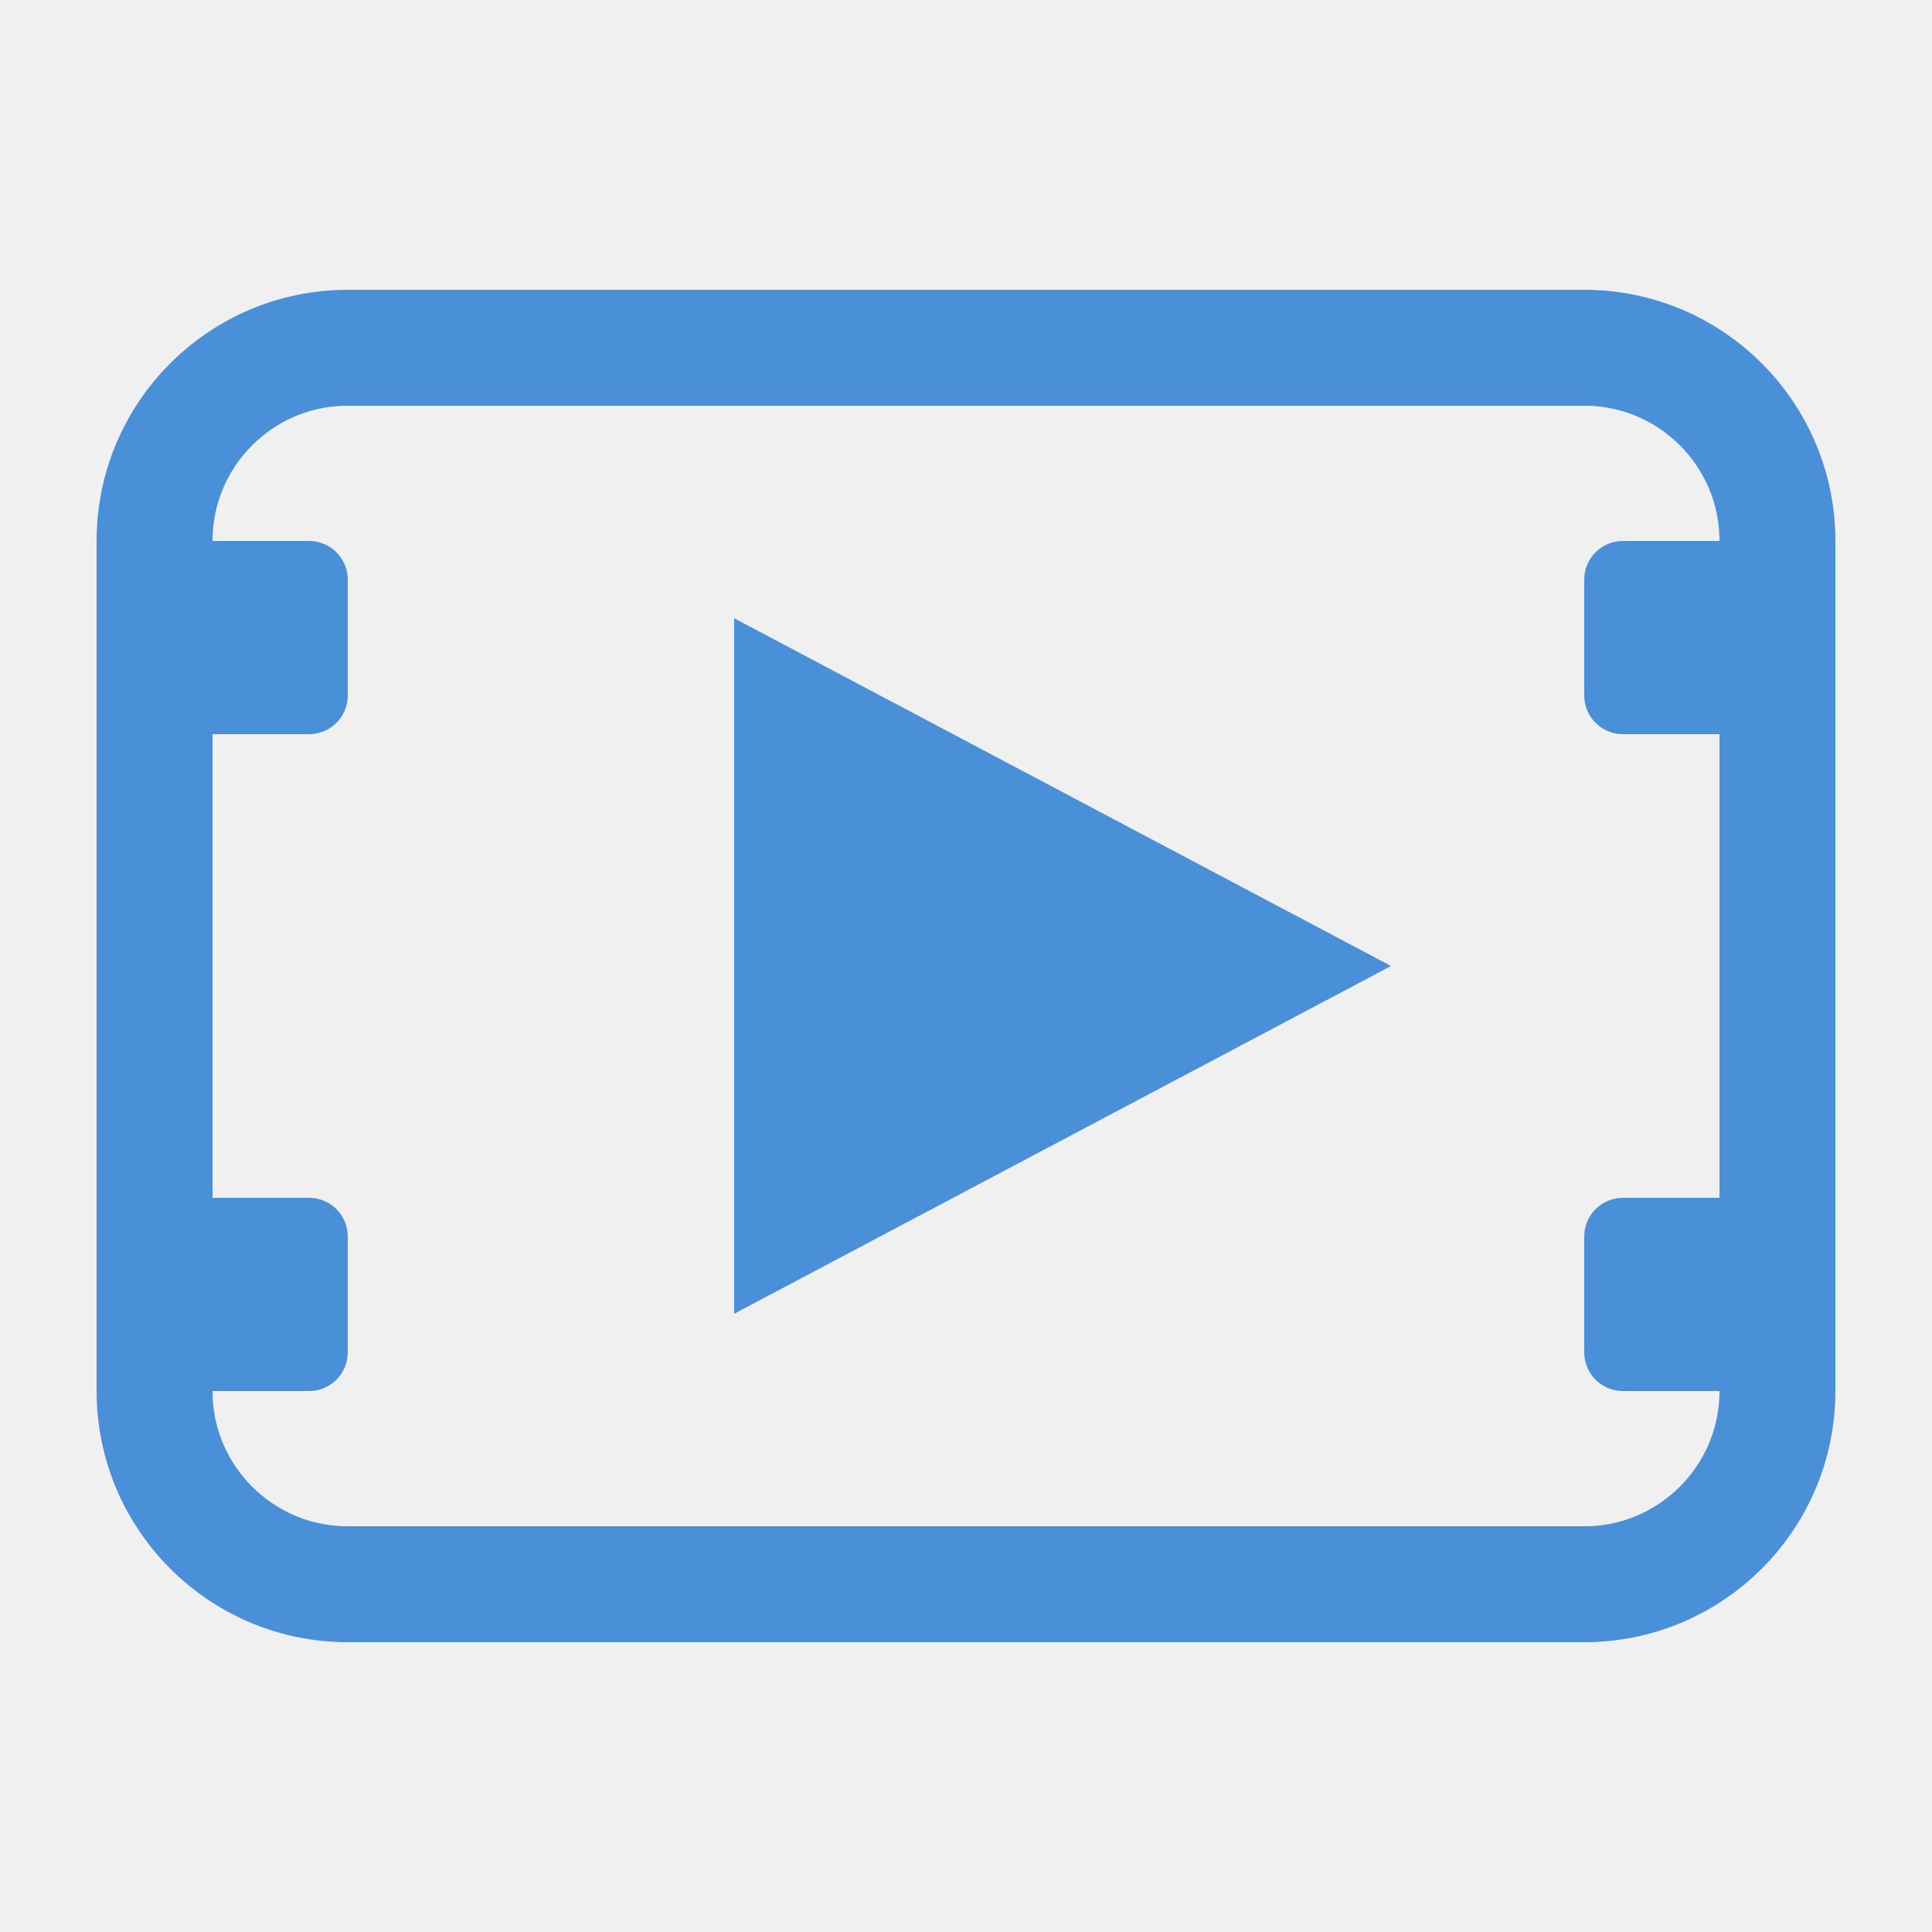
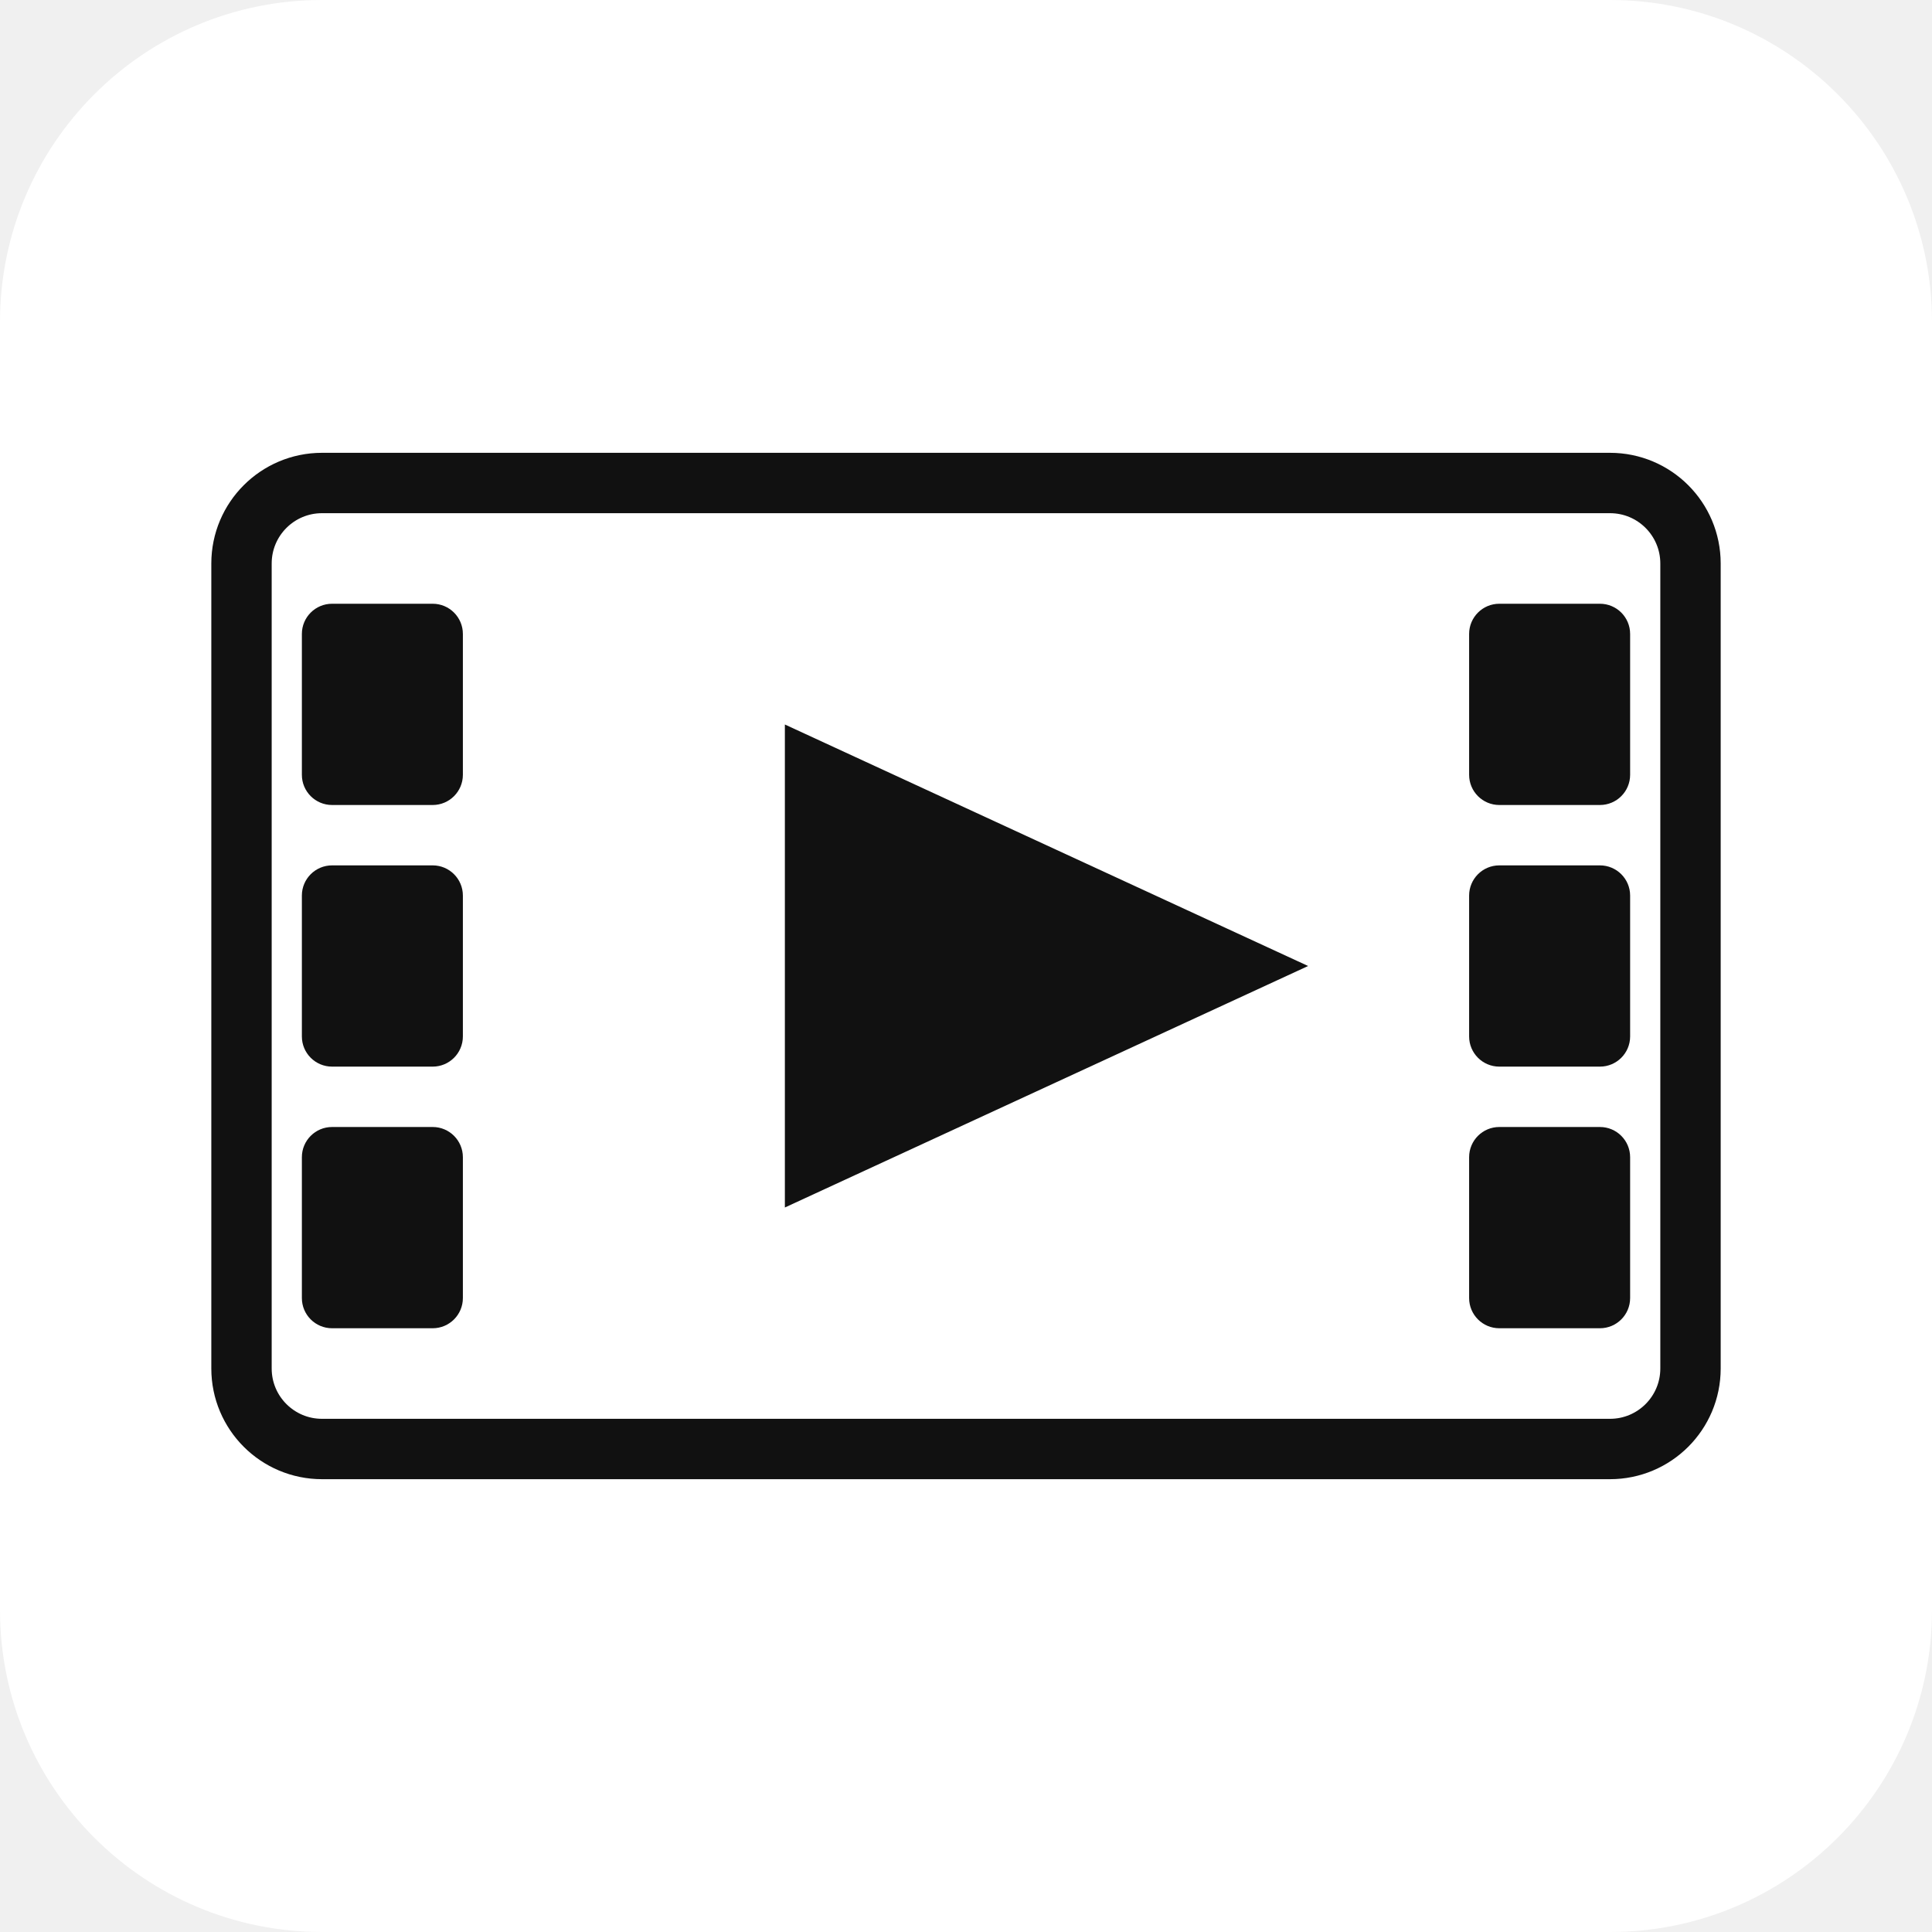
- <svg xmlns="http://www.w3.org/2000/svg" viewBox="0 0 100 100" width="100" height="100">
-   <rect x="8" y="18" width="84" height="64" rx="10" ry="10" fill="none" stroke="#4A90D9" stroke-width="6" />
-   <rect x="8" y="28" width="10" height="10" rx="2" fill="#4A90D9" />
-   <rect x="8" y="62" width="10" height="10" rx="2" fill="#4A90D9" />
-   <rect x="82" y="28" width="10" height="10" rx="2" fill="#4A90D9" />
-   <rect x="82" y="62" width="10" height="10" rx="2" fill="#4A90D9" />
-   <polygon points="38,32 38,68 72,50" fill="#4A90D9" />
+ <svg xmlns="http://www.w3.org/2000/svg" viewBox="0 0 192 192">
+   <rect width="192" height="192" rx="32" fill="#ffffff" />
+   <rect x="24" y="48" width="144" height="96" rx="8" fill="none" stroke="#111111" stroke-width="6" />
+   <rect x="30" y="60" width="16" height="20" rx="3" fill="#111111" />
+   <rect x="30" y="86" width="16" height="20" rx="3" fill="#111111" />
+   <rect x="30" y="112" width="16" height="20" rx="3" fill="#111111" />
+   <rect x="146" y="60" width="16" height="20" rx="3" fill="#111111" />
+   <rect x="146" y="86" width="16" height="20" rx="3" fill="#111111" />
+   <rect x="146" y="112" width="16" height="20" rx="3" fill="#111111" />
+   <polygon points="78,72 78,120 130,96" fill="#111111" />
</svg>
